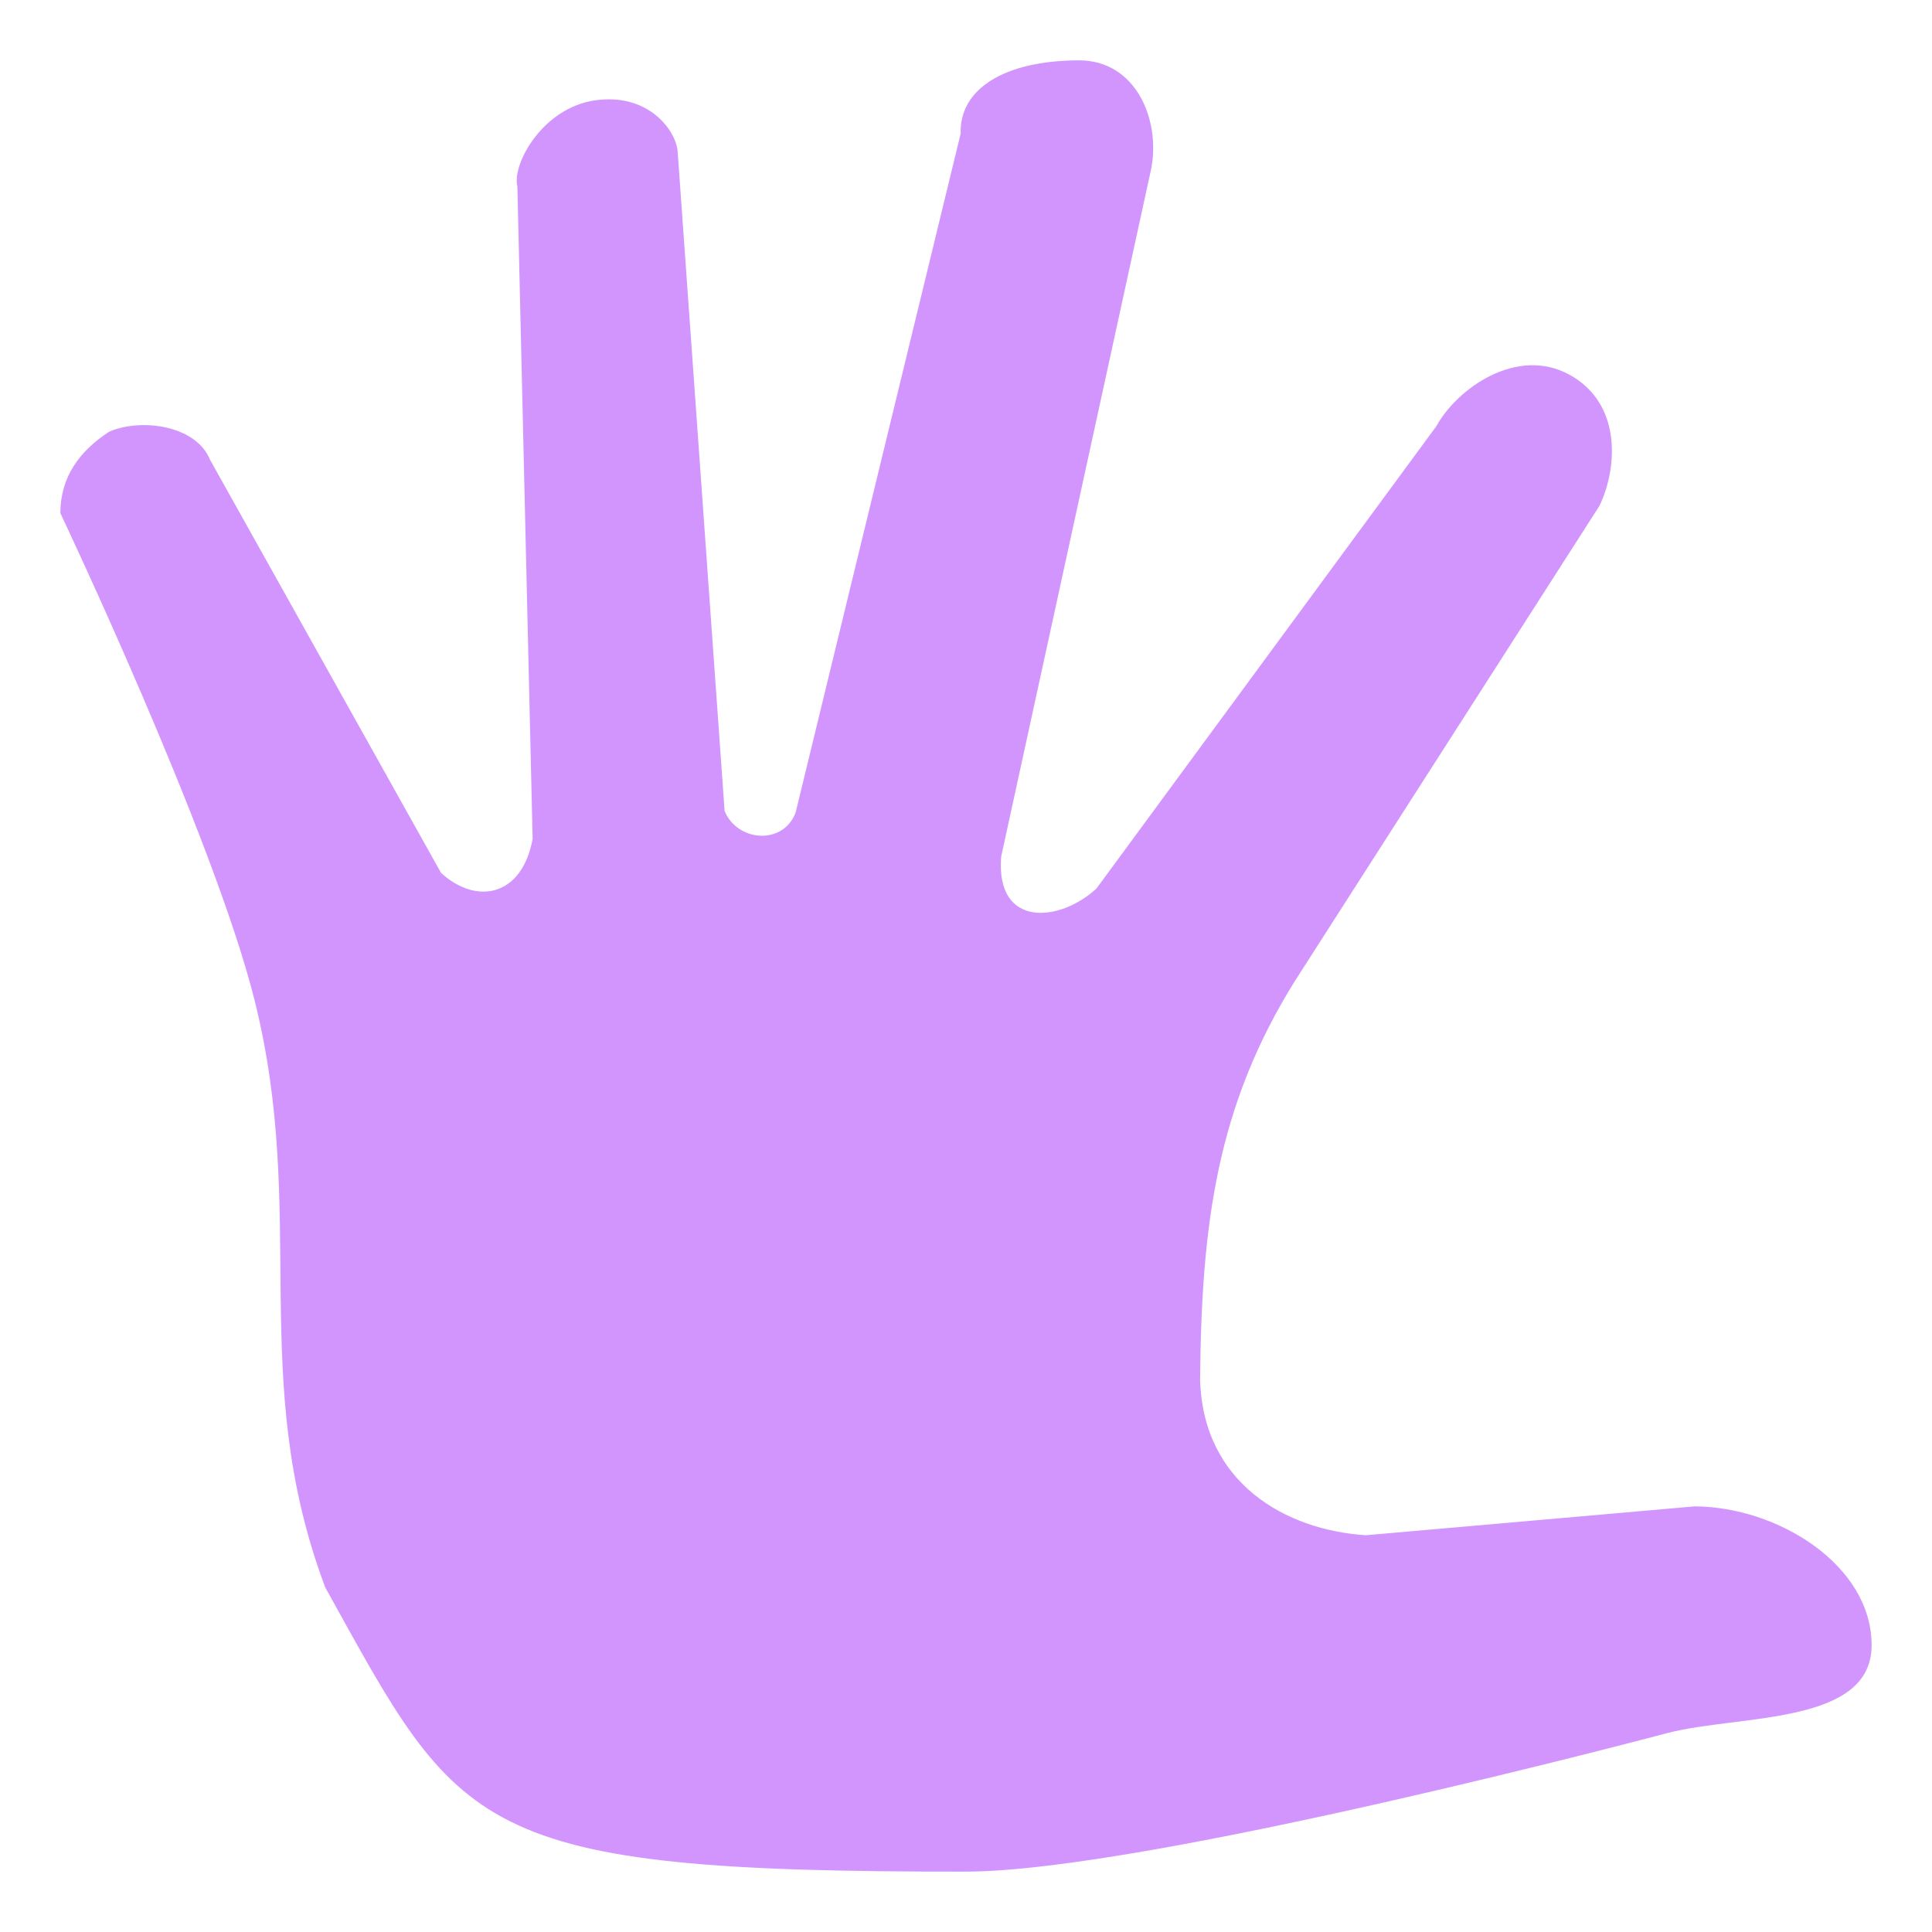
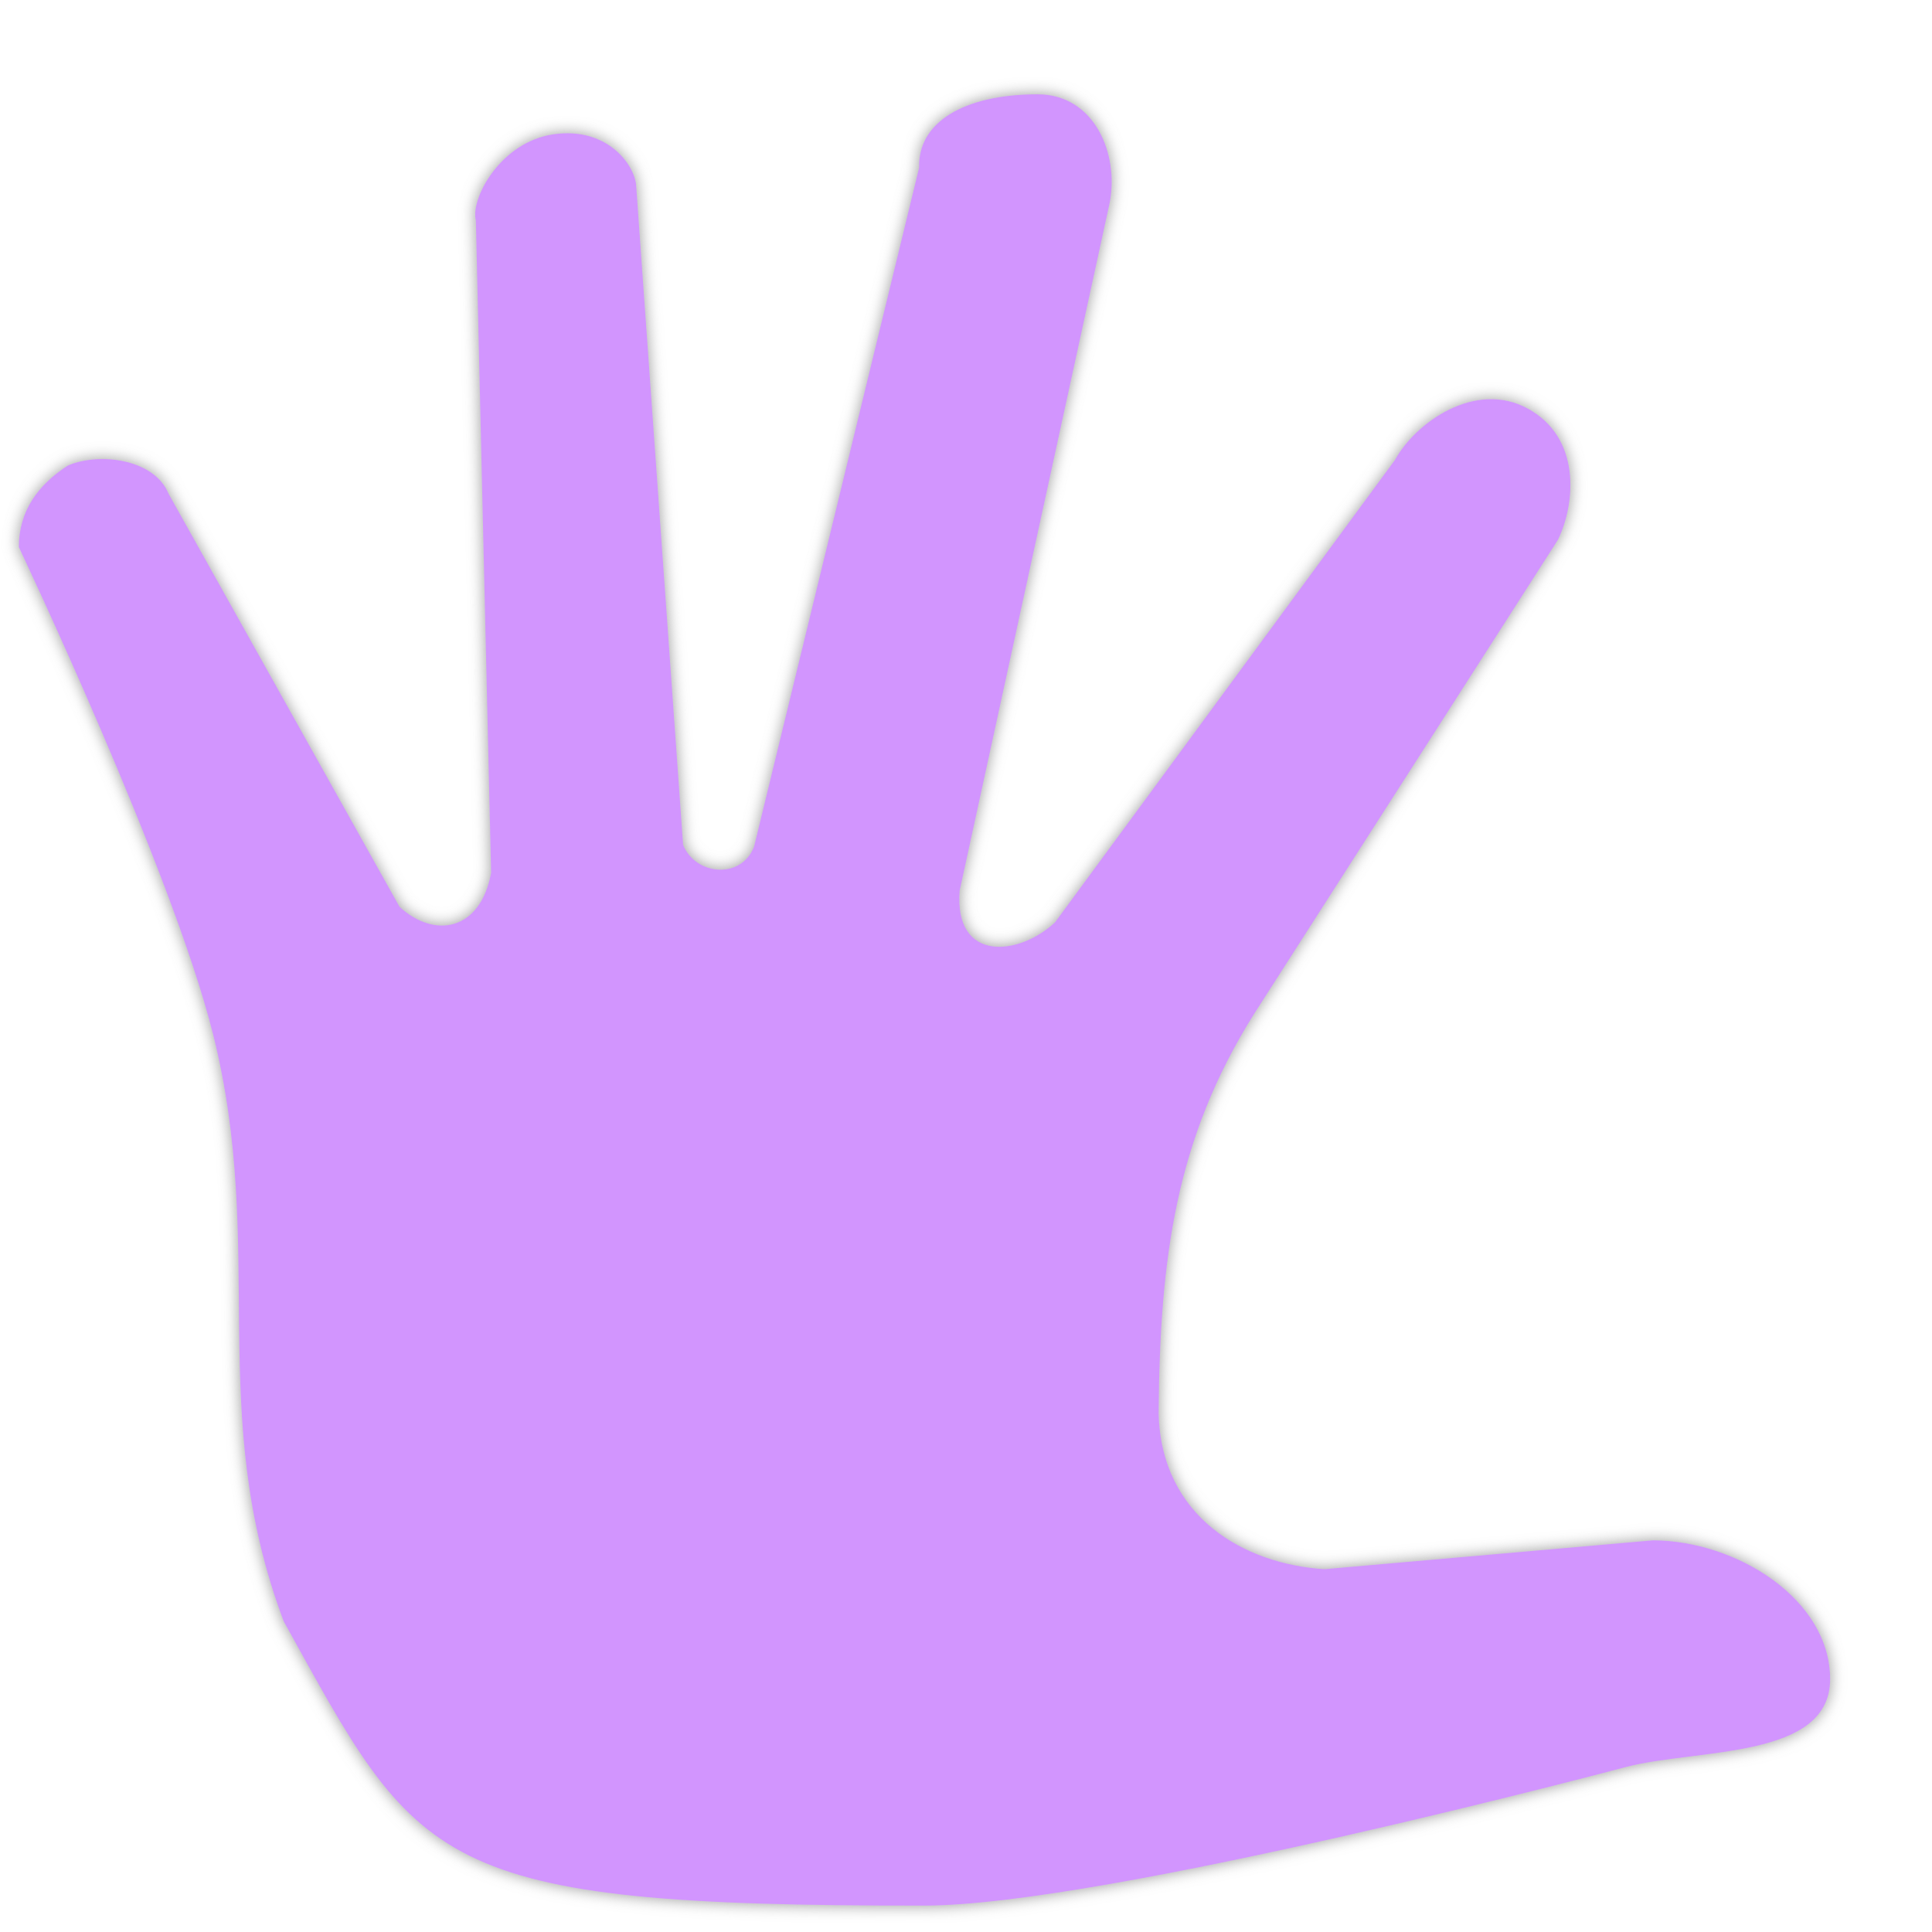
- <svg xmlns="http://www.w3.org/2000/svg" viewBox="0 0 512 512" height="512" width="512">
-   <g class="" transform="translate(0,0)" style="">
-     <path d="M496 136s-40.486 85.32-51.442 128.988c-14.33 57.118 2.078 100.297-18.747 155.68-35.998 64.97-38.435 75.466-169.81 75.33-48.132-.044-186.02-36.76-186.02-36.76C50.97 454.35 16 457.23 16 435.997c0-21.232 24.88-36.736 46.97-36.787l87.03 7.642c21.14-1.326 43.286-13.71 43.96-41.36-.353-40.927-4.4-72.357-25.175-105.6l-80.67-125.864c-4.818-10.02-5.964-27.105 7.983-34.732 13.947-7.628 29.793 3.71 35.205 13.582l90.11 122.57c9.618 8.955 26.738 10.68 25.278-8.38L206.903 44.652c-2.478-12.96 4.1-28.654 19.1-28.654 19.687 0 31.795 7.515 31.413 19.413l43.75 179.984c3.42 8.76 15.545 7.59 18.807-.49l12.462-175.022c.64-5.583 7.922-15.314 21.9-13.286 13.976 2.027 22.035 17 20.555 22.793l-4.044 172.936c2.838 15.327 14.888 17.565 24.266 9.008l61.22-109.487c3.72-9.183 18.288-11.096 26.715-7.455 7.84 5.107 12.954 11.96 12.954 21.603z" fill="#d295fe" fill-opacity="1" transform="translate(512, 0) scale(-1, 1) rotate(0, 256, 256) skewX(0) skewY(0)" />
+ <svg xmlns="http://www.w3.org/2000/svg" viewBox="0 0 512 512" width="512" height="512">
+   <defs>
+     <filter id="shadow-1" height="300%" width="300%" x="-100%" y="-100%">
+       <feFlood flood-color="#999" result="flood" />
+       <feComposite in="flood" in2="SourceGraphic" operator="atop" result="composite" />
+       <feGaussianBlur in="composite" stdDeviation="2" result="blur" />
+       <feOffset result="offset" />
+       <feComposite in="SourceGraphic" in2="offset" operator="over" />
+     </filter>
+   </defs>
+   <g class="" style="" transform="translate(-11,9)">
+     <path d="M496 136s-40.486 85.32-51.442 128.988c-14.33 57.118 2.078 100.297-18.747 155.68-35.998 64.97-38.435 75.466-169.81 75.33-48.132-.044-186.02-36.76-186.02-36.76C50.97 454.35 16 457.23 16 435.997c0-21.232 24.88-36.736 46.97-36.787l87.03 7.642c21.14-1.326 43.286-13.71 43.96-41.36-.353-40.927-4.4-72.357-25.175-105.6l-80.67-125.864c-4.818-10.02-5.964-27.105 7.983-34.732 13.947-7.628 29.793 3.71 35.205 13.582l90.11 122.57c9.618 8.955 26.738 10.68 25.278-8.38L206.903 44.652c-2.478-12.96 4.1-28.654 19.1-28.654 19.687 0 31.795 7.515 31.413 19.413l43.75 179.984c3.42 8.76 15.545 7.59 18.807-.49l12.462-175.022c.64-5.583 7.922-15.314 21.9-13.286 13.976 2.027 22.035 17 20.555 22.793l-4.044 172.936c2.838 15.327 14.888 17.565 24.266 9.008l61.22-109.487c3.72-9.183 18.288-11.096 26.715-7.455 7.84 5.107 12.954 11.96 12.954 21.603z" fill="#d295fe" fill-opacity="1" filter="url(#shadow-1)" transform="translate(512, 0) scale(-1, 1) rotate(0, 256, 256) skewX(0) skewY(0)" />
  </g>
</svg>
